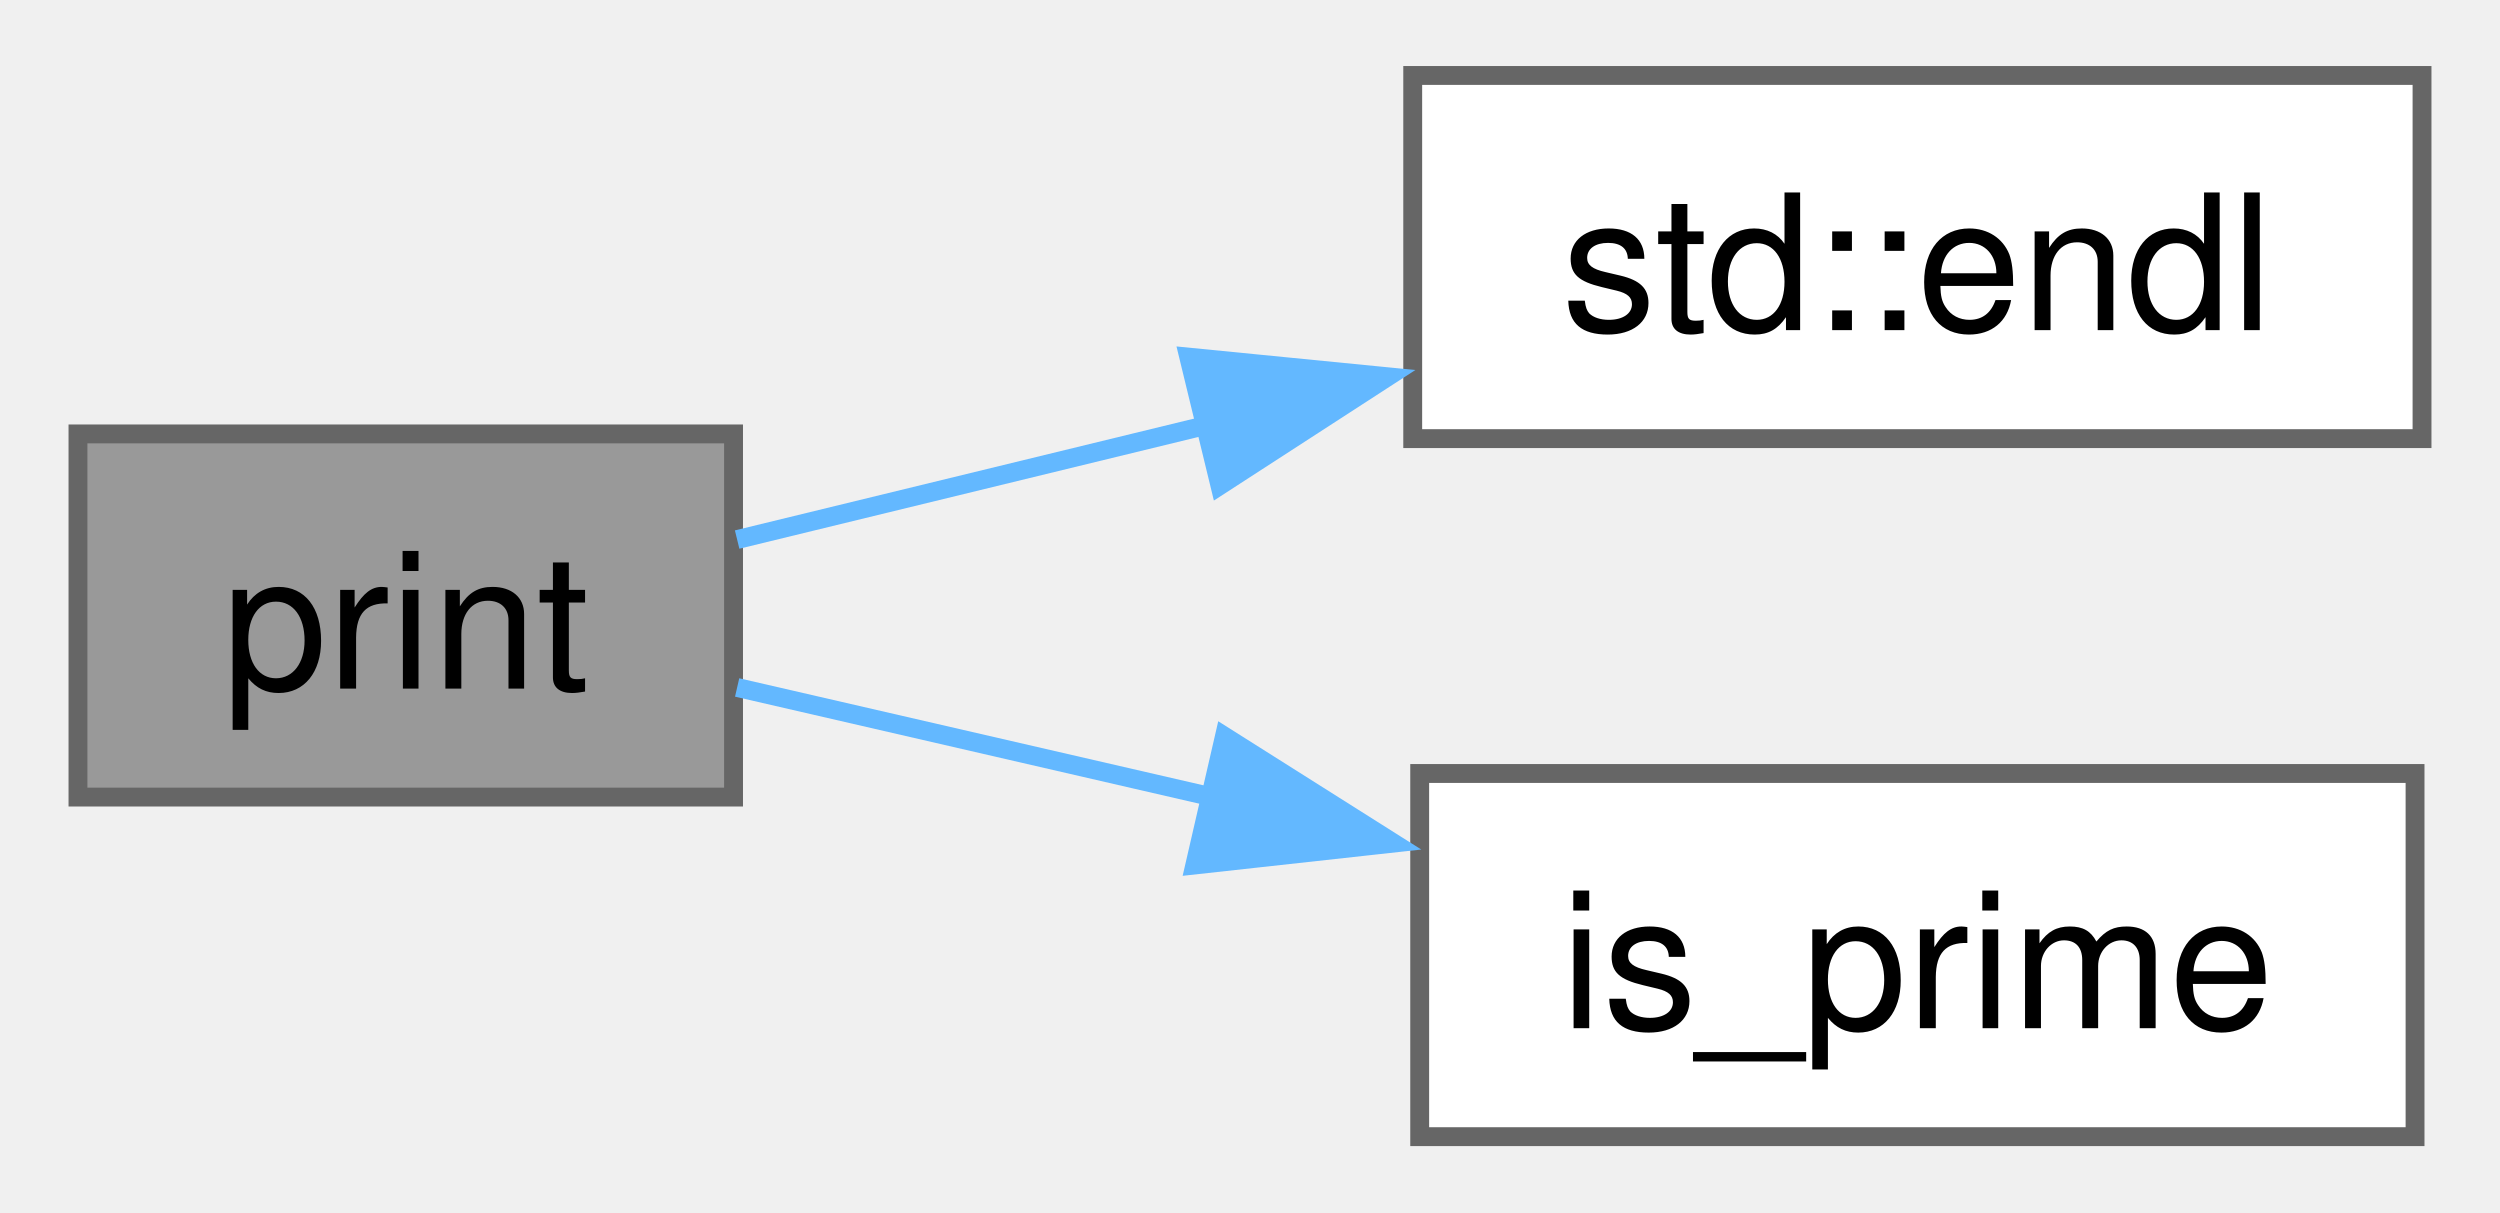
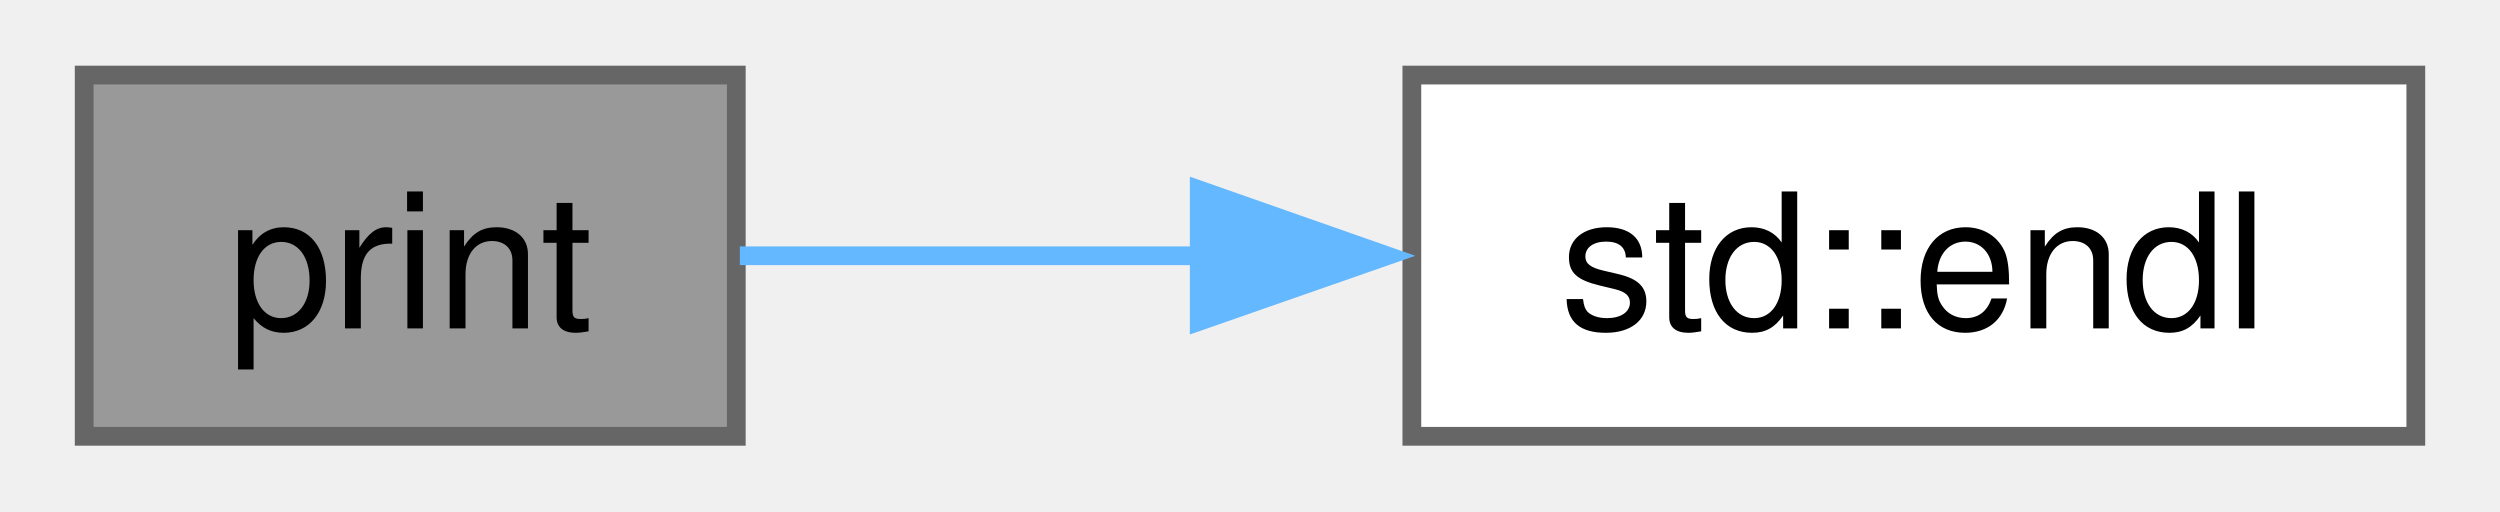
- <svg xmlns="http://www.w3.org/2000/svg" xmlns:xlink="http://www.w3.org/1999/xlink" width="132pt" height="64pt" viewBox="0.00 0.00 132.25 64.25">
-   <g id="graph0" class="graph" transform="scale(1 1) rotate(0) translate(4 60.25)">
+ <svg xmlns="http://www.w3.org/2000/svg" xmlns:xlink="http://www.w3.org/1999/xlink" width="132pt" height="27pt" viewBox="0.00 0.00 132.25 27.25">
+   <g id="graph0" class="graph" transform="scale(1 1) rotate(0) translate(4 23.25)">
    <g id="Node000001" class="node">
      <g id="a_Node000001">
        <a xlink:title=" ">
-           <polygon fill="#999999" stroke="#666666" points="34.75,-37.25 0,-37.25 0,-18 34.75,-18 34.75,-37.25" />
-           <text text-anchor="middle" x="17.38" y="-23.75" font-family="Helvetica,sans-Serif" font-size="10.00">print</text>
+           <polygon fill="#999999" stroke="#666666" points="34.75,-19.25 0,-19.25 0,0 34.75,0 34.75,-19.25" />
+           <text text-anchor="middle" x="17.38" y="-5.75" font-family="Helvetica,sans-Serif" font-size="10.00">print</text>
        </a>
      </g>
    </g>
    <g id="Node000002" class="node">
      <g id="a_Node000002">
        <a target="_blank" xlink:href="http://en.cppreference.com/w/cpp/io/manip/endl.html#" xlink:title=" ">
-           <polygon fill="white" stroke="#666666" points="124.25,-56.25 70.75,-56.25 70.75,-37 124.25,-37 124.25,-56.25" />
-           <text text-anchor="middle" x="97.5" y="-42.75" font-family="Helvetica,sans-Serif" font-size="10.00">std::endl</text>
+           <polygon fill="white" stroke="#666666" points="124.25,-19.25 70.75,-19.25 70.75,0 124.25,0 124.25,-19.25" />
+           <text text-anchor="middle" x="97.5" y="-5.75" font-family="Helvetica,sans-Serif" font-size="10.00">std::endl</text>
        </a>
      </g>
    </g>
    <g id="edge1_Node000001_Node000002" class="edge">
      <g id="a_edge1_Node000001_Node000002">
        <a xlink:title=" ">
-           <path fill="none" stroke="#63b8ff" d="M34.94,-31.65C42.27,-33.44 51.19,-35.61 59.95,-37.74" />
-           <polygon fill="#63b8ff" stroke="#63b8ff" points="58.88,-41.32 69.42,-40.28 60.53,-34.52 58.88,-41.32" />
-         </a>
-       </g>
-     </g>
-     <g id="Node000003" class="node">
-       <g id="a_Node000003">
-         <a xlink:href="../../db/d93/check__prime_8cpp.html#aa18b3517017d99bb4024853bddba5532" target="_top" xlink:title="for IO operations">
-           <polygon fill="white" stroke="#666666" points="123.88,-19.25 71.12,-19.25 71.12,0 123.88,0 123.88,-19.25" />
-           <text text-anchor="middle" x="97.5" y="-5.75" font-family="Helvetica,sans-Serif" font-size="10.00">is_prime</text>
-         </a>
-       </g>
-     </g>
-     <g id="edge2_Node000001_Node000003" class="edge">
-       <g id="a_edge2_Node000001_Node000003">
-         <a xlink:title=" ">
-           <path fill="none" stroke="#63b8ff" d="M34.94,-23.81C42.33,-22.11 51.35,-20.03 60.18,-17.99" />
-           <polygon fill="#63b8ff" stroke="#63b8ff" points="60.77,-21.22 69.73,-15.56 59.2,-14.4 60.77,-21.22" />
+           <path fill="none" stroke="#63b8ff" d="M34.94,-9.62C42.19,-9.62 51,-9.62 59.66,-9.62" />
+           <polygon fill="#63b8ff" stroke="#63b8ff" points="59.42,-13.13 69.42,-9.62 59.42,-6.13 59.42,-13.13" />
        </a>
      </g>
    </g>
  </g>
</svg>
